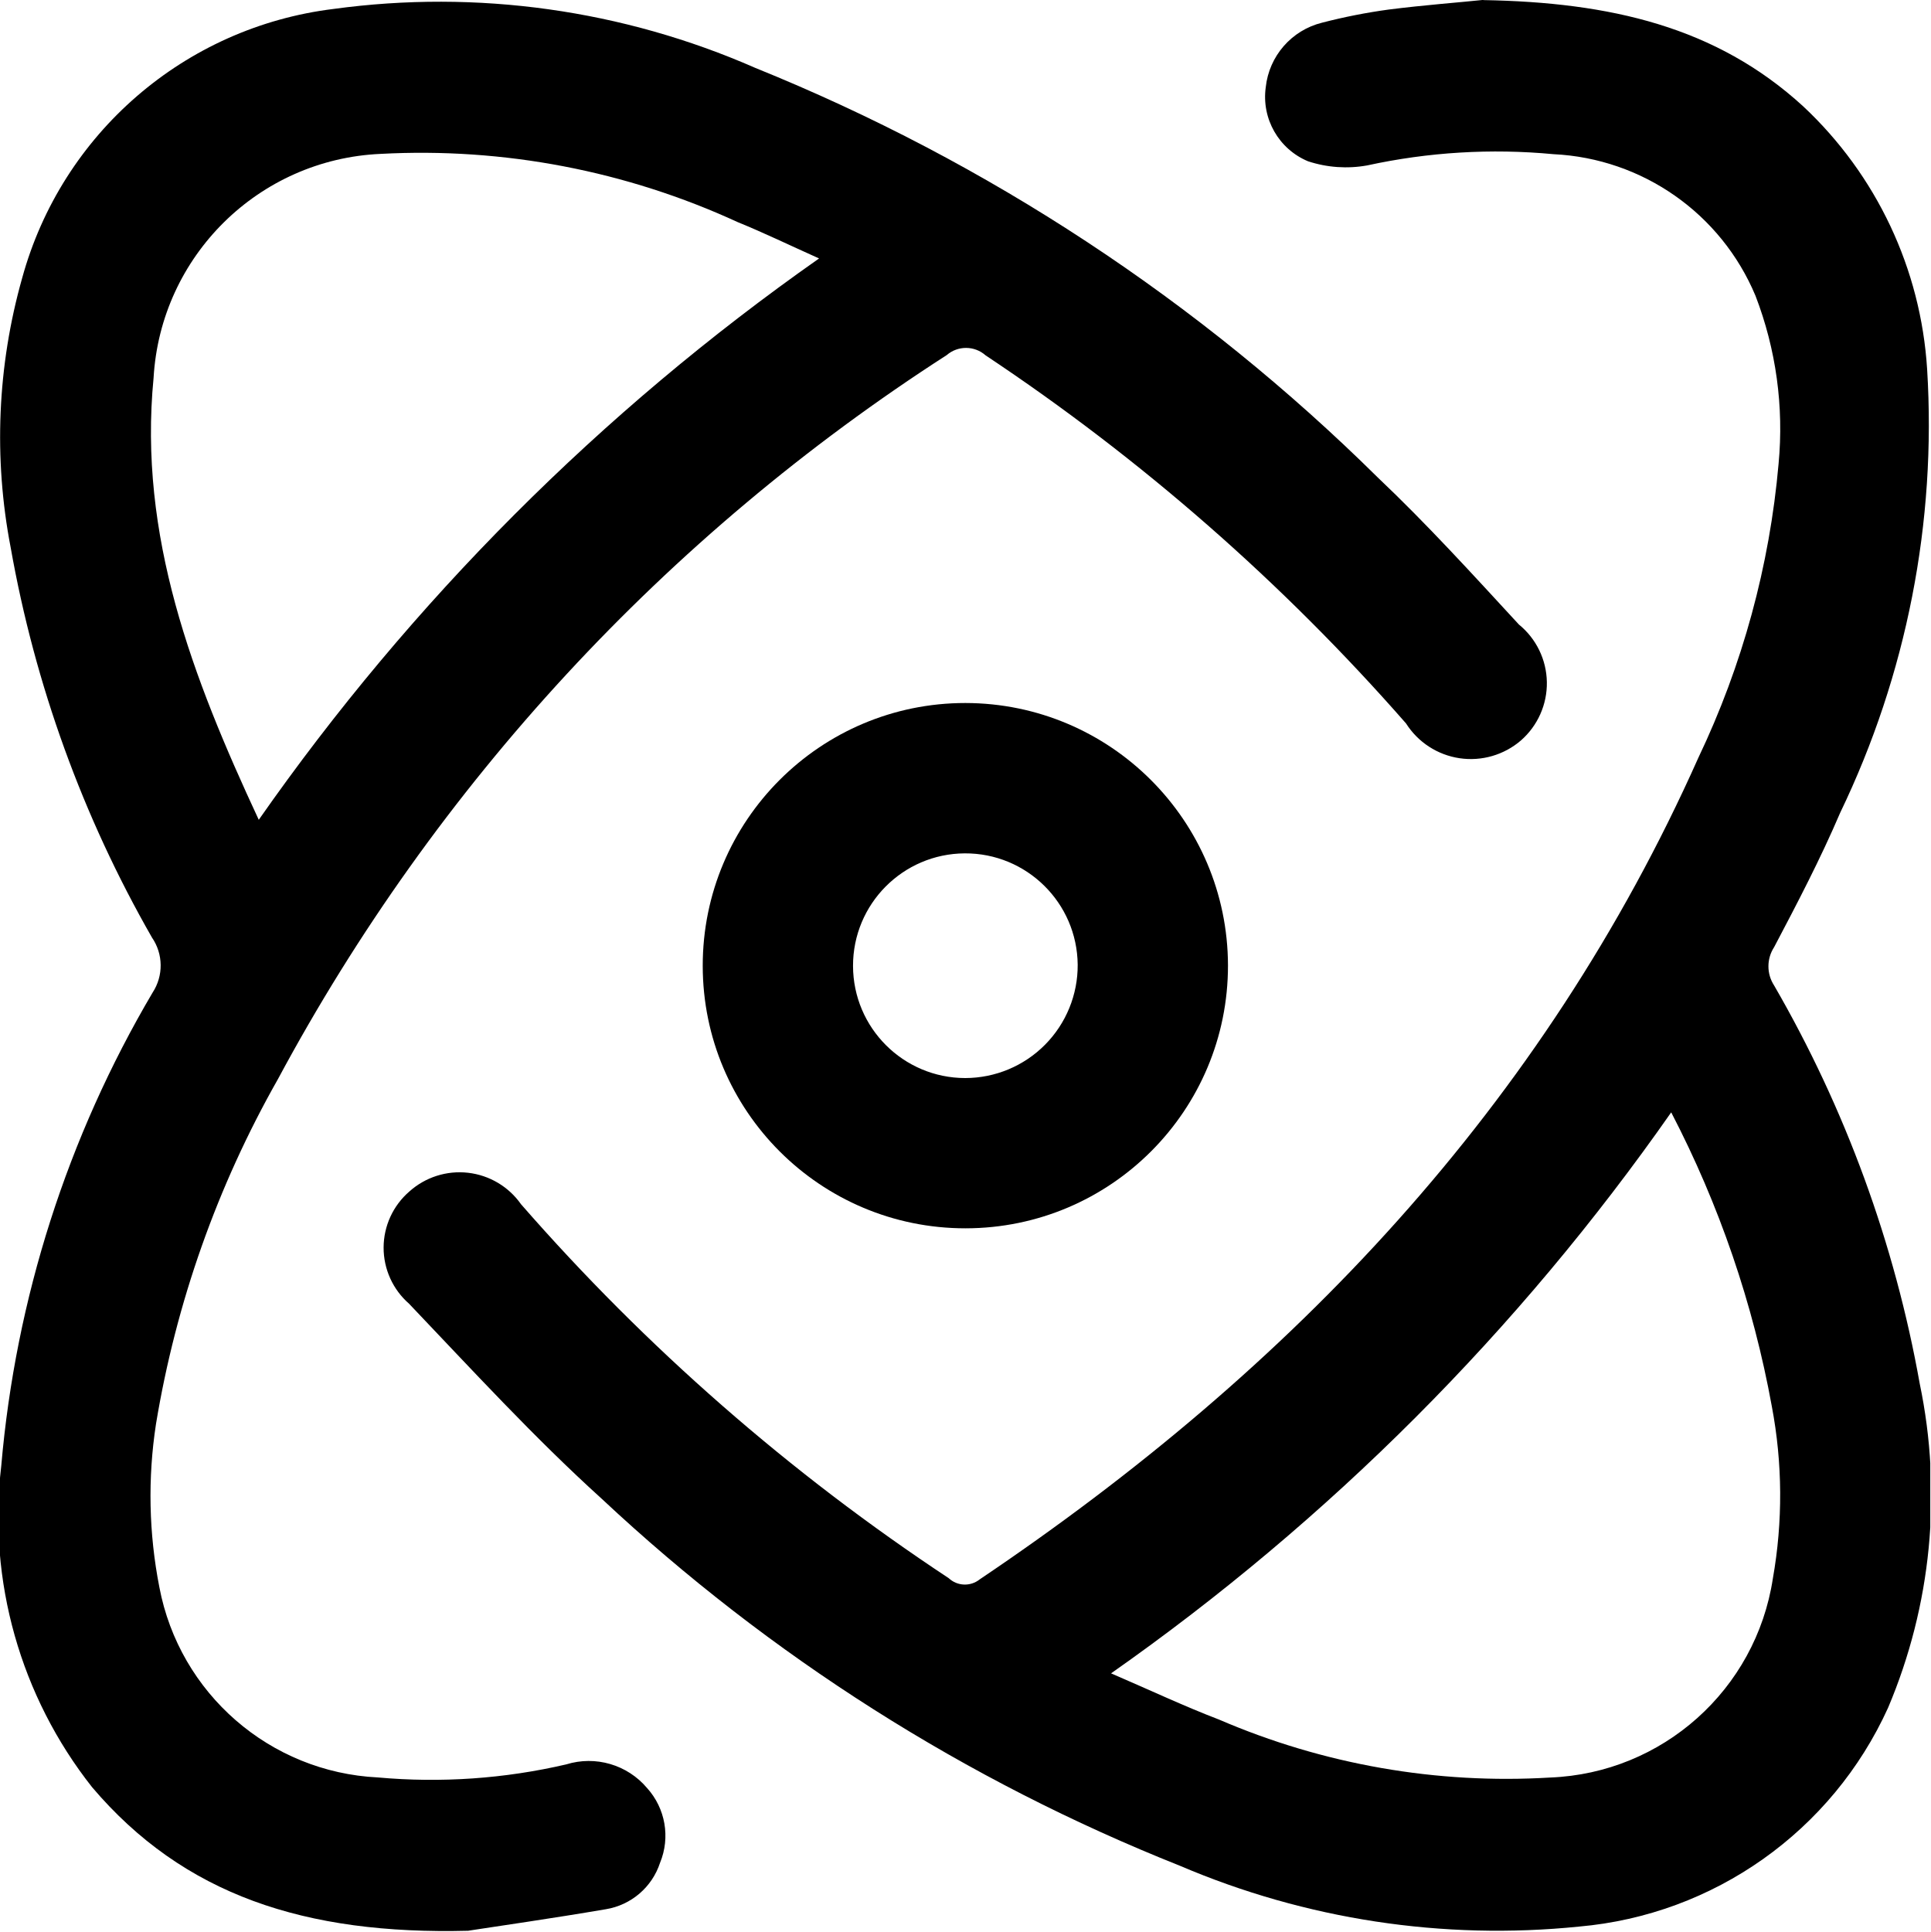
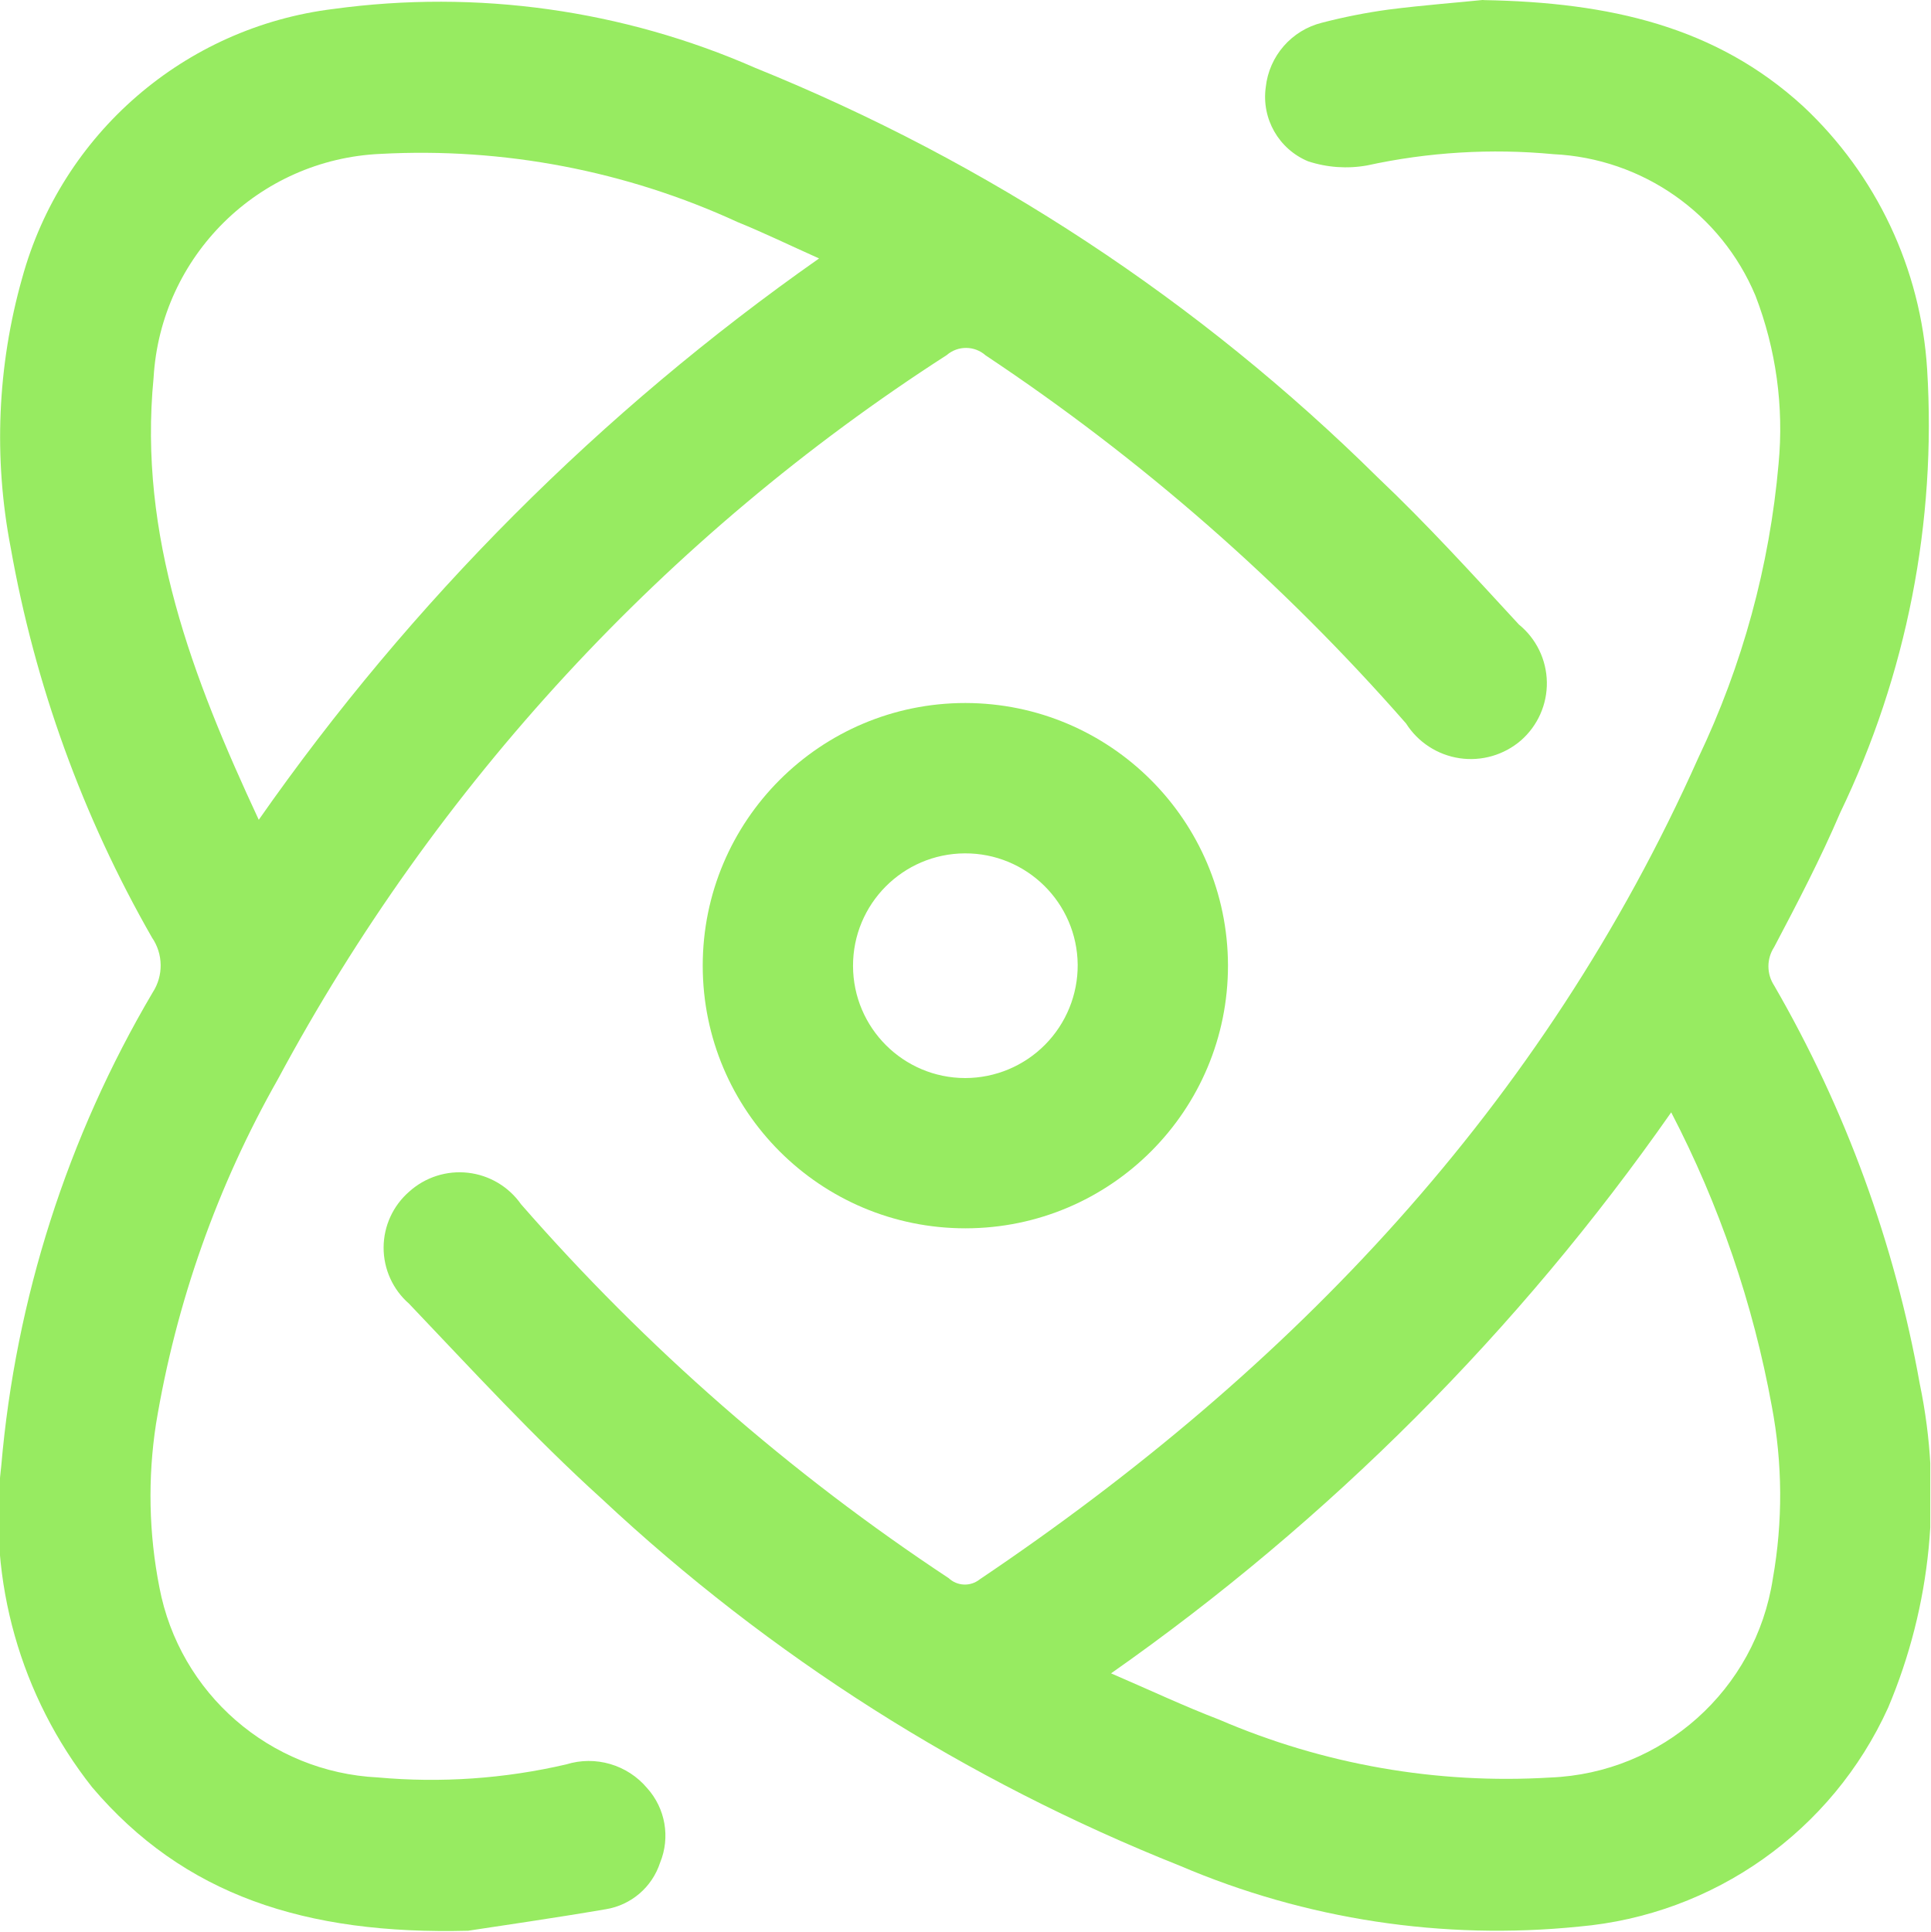
<svg xmlns="http://www.w3.org/2000/svg" id="Grupo_337" data-name="Grupo 337" width="39.969" height="40" viewBox="0 0 39.969 40">
  <defs>
    <clipPath id="clip-path">
-       <rect id="Retângulo_160" data-name="Retângulo 160" width="39.969" height="40" fill="none" />
+       <rect id="Retângulo_160" data-name="Retângulo 160" width="39.969" height="40" fill="#97eb61" />
    </clipPath>
  </defs>
  <g id="Grupo_336" data-name="Grupo 336" clip-path="url(#clip-path)">
-     <path id="Caminho_630" data-name="Caminho 630" d="M63.588.01c2.619.045,4.82.549,6.622,2.2a8.151,8.151,0,0,1,2.566,5.444,18.518,18.518,0,0,1-1.8,9.18c-.406.949-.886,1.869-1.368,2.783a.727.727,0,0,0,0,.795,25.366,25.366,0,0,1,3.015,8.245,11.289,11.289,0,0,1-.656,6.709,7.774,7.774,0,0,1-6.4,4.53,16.724,16.724,0,0,1-8.26-1.258,38.159,38.159,0,0,1-11.976-7.6c-1.4-1.267-2.684-2.669-3.989-4.038a1.538,1.538,0,0,1,.006-2.323,1.556,1.556,0,0,1,2.313.264,43.8,43.8,0,0,0,8.855,7.741.49.49,0,0,0,.641.026C59.623,28.356,64.825,22.9,68.037,15.7A17.737,17.737,0,0,0,69.7,9.609a7.662,7.662,0,0,0-.478-3.477A4.783,4.783,0,0,0,65.038,3.2a12.565,12.565,0,0,0-3.858.233,2.5,2.5,0,0,1-1.224-.086,1.445,1.445,0,0,1-.875-1.532A1.546,1.546,0,0,1,60.246.478,11.9,11.9,0,0,1,61.625.206c.737-.094,1.48-.149,1.963-.2m3.89,23.03a47.3,47.3,0,0,1-11.6,11.617c.815.351,1.515.681,2.236.957a15.031,15.031,0,0,0,6.856,1.2,4.856,4.856,0,0,0,4.611-4.118,9.886,9.886,0,0,0-.021-3.567,21.547,21.547,0,0,0-2.083-6.086" transform="translate(-32.872 -0.008)" />
-     <path id="Caminho_631" data-name="Caminho 631" d="M9.7,39.974c-3.385.087-5.9-.742-7.794-2.973A9.033,9.033,0,0,1,.026,30.35a23.207,23.207,0,0,1,3.134-9.8,1.023,1.023,0,0,0-.013-1.139A25.008,25.008,0,0,1,.221,11.336,12.085,12.085,0,0,1,.458,5.76,7.653,7.653,0,0,1,6.908.185,16.261,16.261,0,0,1,15.64,1.406,39.267,39.267,0,0,1,28.527,9.884c1.021.967,1.97,2.012,2.924,3.046a1.57,1.57,0,0,1,.042,2.4,1.589,1.589,0,0,1-2.379-.352,43.831,43.831,0,0,0-8.705-7.62.611.611,0,0,0-.806-.006A40.75,40.75,0,0,0,5.755,22.342a21.6,21.6,0,0,0-2.525,7.14A9.806,9.806,0,0,0,3.3,32.862,4.846,4.846,0,0,0,7.824,36.8a12.327,12.327,0,0,0,3.9-.27,1.579,1.579,0,0,1,1.675.49,1.471,1.471,0,0,1,.269,1.545,1.423,1.423,0,0,1-1.126.964c-1.114.19-2.233.35-2.843.444m-4.341-23A47.342,47.342,0,0,1,16.96,5.351c-.622-.279-1.143-.532-1.68-.75a15.681,15.681,0,0,0-7.4-1.415,4.927,4.927,0,0,0-4.7,4.637c-.318,3.269.8,6.193,2.178,9.15" transform="translate(0 0)" />
-     <path id="Caminho_632" data-name="Caminho 632" d="M85.646,80.219a5.438,5.438,0,1,1-5.437-5.43,5.445,5.445,0,0,1,5.437,5.43m-3.112-.012a2.326,2.326,0,1,0-2.328,2.347,2.332,2.332,0,0,0,2.328-2.347" transform="translate(-60.219 -60.234)" />
+     <path id="Caminho_630" data-name="Caminho 630" d="M63.588.01c2.619.045,4.82.549,6.622,2.2a8.151,8.151,0,0,1,2.566,5.444,18.518,18.518,0,0,1-1.8,9.18c-.406.949-.886,1.869-1.368,2.783a.727.727,0,0,0,0,.795,25.366,25.366,0,0,1,3.015,8.245,11.289,11.289,0,0,1-.656,6.709,7.774,7.774,0,0,1-6.4,4.53,16.724,16.724,0,0,1-8.26-1.258,38.159,38.159,0,0,1-11.976-7.6c-1.4-1.267-2.684-2.669-3.989-4.038a1.538,1.538,0,0,1,.006-2.323,1.556,1.556,0,0,1,2.313.264,43.8,43.8,0,0,0,8.855,7.741.49.49,0,0,0,.641.026C59.623,28.356,64.825,22.9,68.037,15.7A17.737,17.737,0,0,0,69.7,9.609a7.662,7.662,0,0,0-.478-3.477A4.783,4.783,0,0,0,65.038,3.2a12.565,12.565,0,0,0-3.858.233,2.5,2.5,0,0,1-1.224-.086,1.445,1.445,0,0,1-.875-1.532A1.546,1.546,0,0,1,60.246.478,11.9,11.9,0,0,1,61.625.206c.737-.094,1.48-.149,1.963-.2m3.89,23.03a47.3,47.3,0,0,1-11.6,11.617c.815.351,1.515.681,2.236.957a15.031,15.031,0,0,0,6.856,1.2,4.856,4.856,0,0,0,4.611-4.118,9.886,9.886,0,0,0-.021-3.567,21.547,21.547,0,0,0-2.083-6.086" transform="translate(-32.872 -0.008)" fill="#97eb61" />
+     <path id="Caminho_631" data-name="Caminho 631" d="M9.7,39.974c-3.385.087-5.9-.742-7.794-2.973A9.033,9.033,0,0,1,.026,30.35a23.207,23.207,0,0,1,3.134-9.8,1.023,1.023,0,0,0-.013-1.139A25.008,25.008,0,0,1,.221,11.336,12.085,12.085,0,0,1,.458,5.76,7.653,7.653,0,0,1,6.908.185,16.261,16.261,0,0,1,15.64,1.406,39.267,39.267,0,0,1,28.527,9.884c1.021.967,1.97,2.012,2.924,3.046a1.57,1.57,0,0,1,.042,2.4,1.589,1.589,0,0,1-2.379-.352,43.831,43.831,0,0,0-8.705-7.62.611.611,0,0,0-.806-.006A40.75,40.75,0,0,0,5.755,22.342a21.6,21.6,0,0,0-2.525,7.14A9.806,9.806,0,0,0,3.3,32.862,4.846,4.846,0,0,0,7.824,36.8a12.327,12.327,0,0,0,3.9-.27,1.579,1.579,0,0,1,1.675.49,1.471,1.471,0,0,1,.269,1.545,1.423,1.423,0,0,1-1.126.964c-1.114.19-2.233.35-2.843.444m-4.341-23A47.342,47.342,0,0,1,16.96,5.351c-.622-.279-1.143-.532-1.68-.75a15.681,15.681,0,0,0-7.4-1.415,4.927,4.927,0,0,0-4.7,4.637c-.318,3.269.8,6.193,2.178,9.15" transform="translate(0 0)" fill="#97eb61" />
+     <path id="Caminho_632" data-name="Caminho 632" d="M85.646,80.219a5.438,5.438,0,1,1-5.437-5.43,5.445,5.445,0,0,1,5.437,5.43m-3.112-.012a2.326,2.326,0,1,0-2.328,2.347,2.332,2.332,0,0,0,2.328-2.347" transform="translate(-60.219 -60.234)" fill="#97eb61" />
  </g>
</svg>
